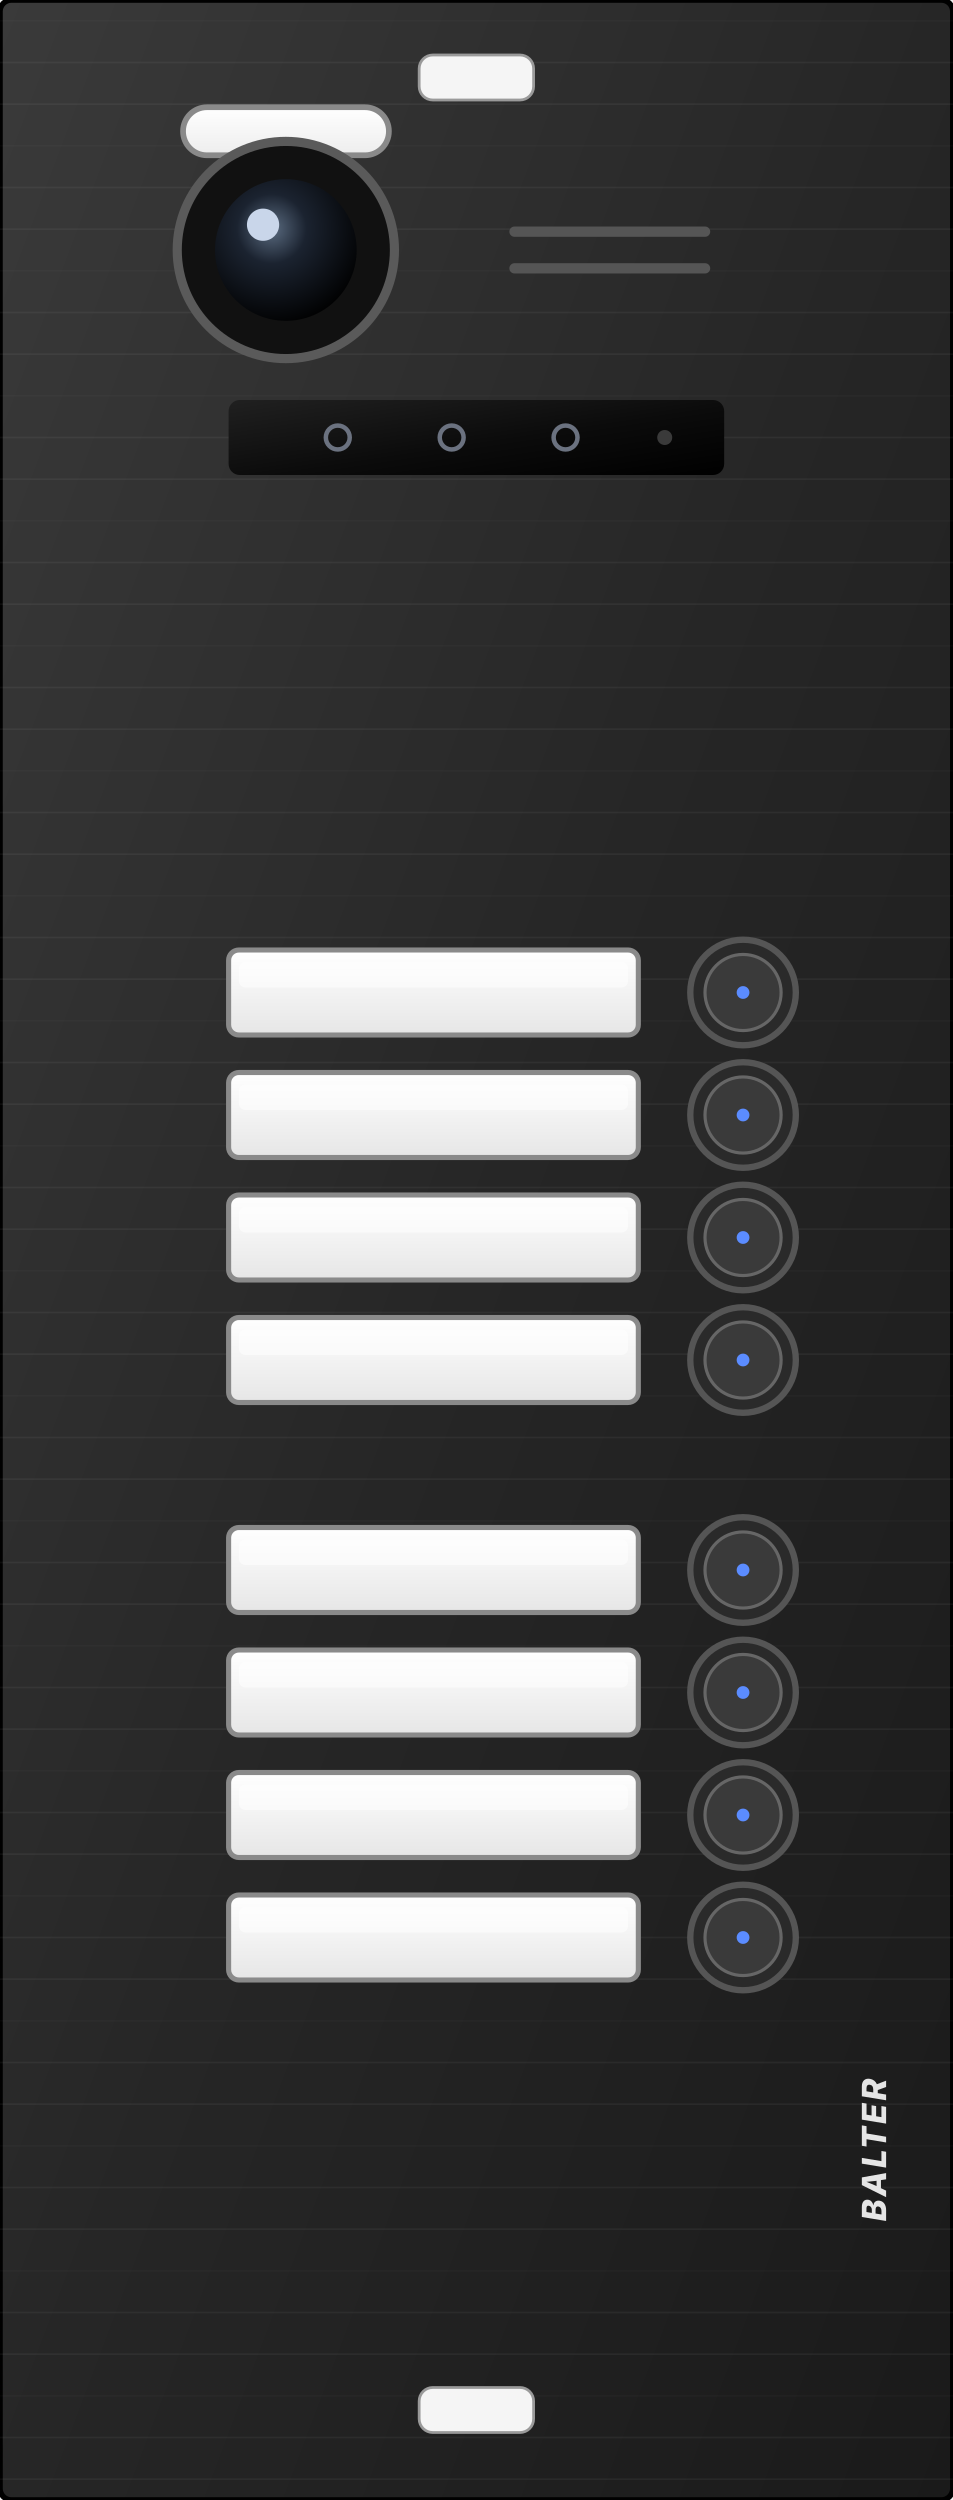
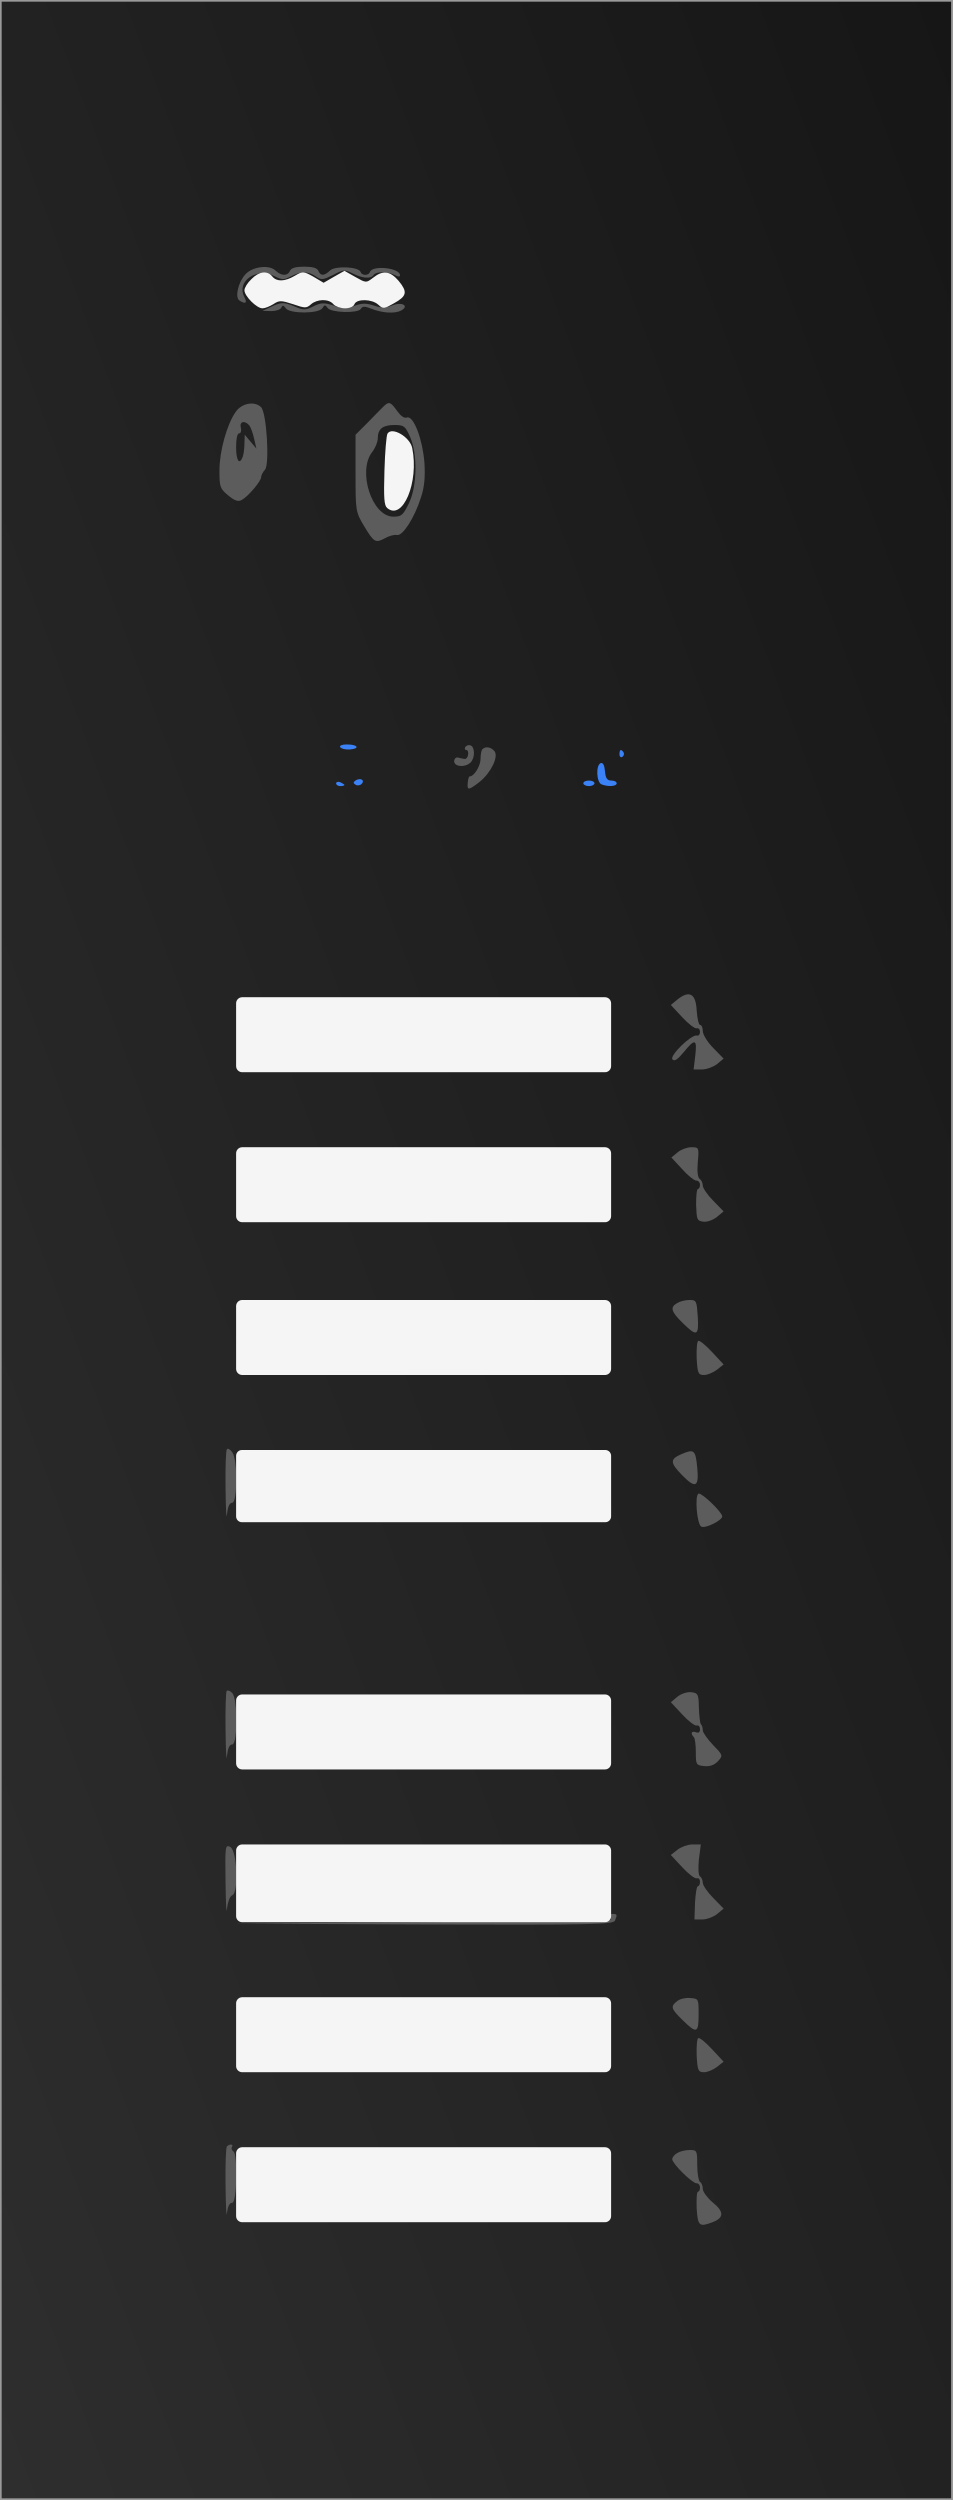
- <svg xmlns="http://www.w3.org/2000/svg" viewBox="0 0 343 900" role="img" aria-label="EVO-HD-BLACK-8FAM · Video-Türstation, 8 Klingeltaster, schwarz (Illustration)">
+ <svg xmlns="http://www.w3.org/2000/svg" viewBox="0 0 343 900" width="343" height="900" role="img" aria-label="EVO-HD-BLACK-8FAM · Video-Türstation, 8 Klingeltaster, schwarz (Illustration)">
  <defs>
    <linearGradient id="steel" x1="0" y1="0" x2="1" y2="1">
-       <stop offset="0" stop-color="#e9e9e9" />
-       <stop offset=".45" stop-color="#d2d2d2" />
-       <stop offset=".7" stop-color="#e4e4e4" />
-       <stop offset="1" stop-color="#bdbdbd" />
-     </linearGradient>
-     <linearGradient id="dark" x1="0" y1="0" x2="1" y2="1">
-       <stop offset="0" stop-color="#3a3a3a" />
-       <stop offset=".5" stop-color="#262626" />
-       <stop offset="1" stop-color="#1a1a1a" />
-     </linearGradient>
-     <linearGradient id="glass" x1="0" y1="0" x2="1" y2="1">
-       <stop offset="0" stop-color="#202020" />
-       <stop offset=".55" stop-color="#0b0b0b" />
-       <stop offset="1" stop-color="#000" />
+       <stop offset="0" stop-color="#e2e2e2" />
+       <stop offset=".5" stop-color="#cdcdcd" />
+       <stop offset="1" stop-color="#b9b9b9" />
    </linearGradient>
    <linearGradient id="white" x1="0" y1="0" x2="0" y2="1">
      <stop offset="0" stop-color="#ffffff" />
-       <stop offset="1" stop-color="#ededed" />
+       <stop offset="1" stop-color="#f0f0f0" />
    </linearGradient>
-     <linearGradient id="screen" x1="0" y1="0" x2="1" y2="1">
-       <stop offset="0" stop-color="#2a2a2a" />
-       <stop offset=".6" stop-color="#121212" />
-       <stop offset="1" stop-color="#050505" />
-     </linearGradient>
-     <radialGradient id="lens" cx=".4" cy=".35" r=".7">
-       <stop offset="0" stop-color="#5a6b80" />
-       <stop offset=".35" stop-color="#1b2330" />
-       <stop offset="1" stop-color="#000" />
-     </radialGradient>
-     <linearGradient id="plate" x1="0" y1="0" x2="0" y2="1">
-       <stop offset="0" stop-color="#ffffff" />
-       <stop offset="1" stop-color="#e6e6e6" />
+     <linearGradient id="black" x1="0" y1="0" x2="1" y2="1">
+       <stop offset="0" stop-color="#2e2e2e" />
+       <stop offset="1" stop-color="#161616" />
    </linearGradient>
  </defs>
-   <rect x="0.0" y="0.0" width="343.0" height="900.0" rx="4.1" fill="url(#dark)" stroke="#000" stroke-width="2" />
-   <path d="M0 7.5H343" fill="none" stroke="#ffffff" stroke-width="0.6" stroke-linecap="round" stroke-linejoin="round" opacity="0.02" />
-   <path d="M0 22.5H343" fill="none" stroke="#ffffff" stroke-width="0.6" stroke-linecap="round" stroke-linejoin="round" opacity="0.05" />
-   <path d="M0 37.5H343" fill="none" stroke="#ffffff" stroke-width="0.6" stroke-linecap="round" stroke-linejoin="round" opacity="0.05" />
-   <path d="M0 52.5H343" fill="none" stroke="#ffffff" stroke-width="0.6" stroke-linecap="round" stroke-linejoin="round" opacity="0.02" />
-   <path d="M0 67.5H343" fill="none" stroke="#ffffff" stroke-width="0.6" stroke-linecap="round" stroke-linejoin="round" opacity="0.05" />
-   <path d="M0 82.5H343" fill="none" stroke="#ffffff" stroke-width="0.6" stroke-linecap="round" stroke-linejoin="round" opacity="0.05" />
-   <path d="M0 97.5H343" fill="none" stroke="#ffffff" stroke-width="0.6" stroke-linecap="round" stroke-linejoin="round" opacity="0.02" />
-   <path d="M0 112.5H343" fill="none" stroke="#ffffff" stroke-width="0.6" stroke-linecap="round" stroke-linejoin="round" opacity="0.05" />
-   <path d="M0 127.5H343" fill="none" stroke="#ffffff" stroke-width="0.6" stroke-linecap="round" stroke-linejoin="round" opacity="0.05" />
-   <path d="M0 142.5H343" fill="none" stroke="#ffffff" stroke-width="0.6" stroke-linecap="round" stroke-linejoin="round" opacity="0.02" />
-   <path d="M0 157.5H343" fill="none" stroke="#ffffff" stroke-width="0.6" stroke-linecap="round" stroke-linejoin="round" opacity="0.05" />
-   <path d="M0 172.5H343" fill="none" stroke="#ffffff" stroke-width="0.6" stroke-linecap="round" stroke-linejoin="round" opacity="0.05" />
-   <path d="M0 187.5H343" fill="none" stroke="#ffffff" stroke-width="0.6" stroke-linecap="round" stroke-linejoin="round" opacity="0.02" />
-   <path d="M0 202.5H343" fill="none" stroke="#ffffff" stroke-width="0.6" stroke-linecap="round" stroke-linejoin="round" opacity="0.05" />
-   <path d="M0 217.5H343" fill="none" stroke="#ffffff" stroke-width="0.6" stroke-linecap="round" stroke-linejoin="round" opacity="0.05" />
-   <path d="M0 232.5H343" fill="none" stroke="#ffffff" stroke-width="0.6" stroke-linecap="round" stroke-linejoin="round" opacity="0.02" />
-   <path d="M0 247.5H343" fill="none" stroke="#ffffff" stroke-width="0.6" stroke-linecap="round" stroke-linejoin="round" opacity="0.05" />
-   <path d="M0 262.5H343" fill="none" stroke="#ffffff" stroke-width="0.6" stroke-linecap="round" stroke-linejoin="round" opacity="0.05" />
-   <path d="M0 277.5H343" fill="none" stroke="#ffffff" stroke-width="0.6" stroke-linecap="round" stroke-linejoin="round" opacity="0.02" />
-   <path d="M0 292.5H343" fill="none" stroke="#ffffff" stroke-width="0.6" stroke-linecap="round" stroke-linejoin="round" opacity="0.05" />
-   <path d="M0 307.5H343" fill="none" stroke="#ffffff" stroke-width="0.6" stroke-linecap="round" stroke-linejoin="round" opacity="0.05" />
-   <path d="M0 322.5H343" fill="none" stroke="#ffffff" stroke-width="0.6" stroke-linecap="round" stroke-linejoin="round" opacity="0.02" />
-   <path d="M0 337.5H343" fill="none" stroke="#ffffff" stroke-width="0.6" stroke-linecap="round" stroke-linejoin="round" opacity="0.05" />
-   <path d="M0 352.5H343" fill="none" stroke="#ffffff" stroke-width="0.6" stroke-linecap="round" stroke-linejoin="round" opacity="0.05" />
-   <path d="M0 367.5H343" fill="none" stroke="#ffffff" stroke-width="0.6" stroke-linecap="round" stroke-linejoin="round" opacity="0.02" />
-   <path d="M0 382.5H343" fill="none" stroke="#ffffff" stroke-width="0.6" stroke-linecap="round" stroke-linejoin="round" opacity="0.05" />
-   <path d="M0 397.5H343" fill="none" stroke="#ffffff" stroke-width="0.6" stroke-linecap="round" stroke-linejoin="round" opacity="0.05" />
-   <path d="M0 412.5H343" fill="none" stroke="#ffffff" stroke-width="0.6" stroke-linecap="round" stroke-linejoin="round" opacity="0.02" />
-   <path d="M0 427.5H343" fill="none" stroke="#ffffff" stroke-width="0.6" stroke-linecap="round" stroke-linejoin="round" opacity="0.05" />
-   <path d="M0 442.5H343" fill="none" stroke="#ffffff" stroke-width="0.6" stroke-linecap="round" stroke-linejoin="round" opacity="0.05" />
-   <path d="M0 457.5H343" fill="none" stroke="#ffffff" stroke-width="0.6" stroke-linecap="round" stroke-linejoin="round" opacity="0.02" />
-   <path d="M0 472.5H343" fill="none" stroke="#ffffff" stroke-width="0.6" stroke-linecap="round" stroke-linejoin="round" opacity="0.05" />
-   <path d="M0 487.5H343" fill="none" stroke="#ffffff" stroke-width="0.6" stroke-linecap="round" stroke-linejoin="round" opacity="0.05" />
-   <path d="M0 502.5H343" fill="none" stroke="#ffffff" stroke-width="0.6" stroke-linecap="round" stroke-linejoin="round" opacity="0.02" />
-   <path d="M0 517.5H343" fill="none" stroke="#ffffff" stroke-width="0.6" stroke-linecap="round" stroke-linejoin="round" opacity="0.05" />
-   <path d="M0 532.5H343" fill="none" stroke="#ffffff" stroke-width="0.6" stroke-linecap="round" stroke-linejoin="round" opacity="0.05" />
-   <path d="M0 547.5H343" fill="none" stroke="#ffffff" stroke-width="0.6" stroke-linecap="round" stroke-linejoin="round" opacity="0.02" />
-   <path d="M0 562.5H343" fill="none" stroke="#ffffff" stroke-width="0.6" stroke-linecap="round" stroke-linejoin="round" opacity="0.05" />
-   <path d="M0 577.5H343" fill="none" stroke="#ffffff" stroke-width="0.6" stroke-linecap="round" stroke-linejoin="round" opacity="0.05" />
-   <path d="M0 592.5H343" fill="none" stroke="#ffffff" stroke-width="0.6" stroke-linecap="round" stroke-linejoin="round" opacity="0.02" />
-   <path d="M0 607.5H343" fill="none" stroke="#ffffff" stroke-width="0.6" stroke-linecap="round" stroke-linejoin="round" opacity="0.05" />
-   <path d="M0 622.5H343" fill="none" stroke="#ffffff" stroke-width="0.6" stroke-linecap="round" stroke-linejoin="round" opacity="0.05" />
-   <path d="M0 637.5H343" fill="none" stroke="#ffffff" stroke-width="0.6" stroke-linecap="round" stroke-linejoin="round" opacity="0.02" />
-   <path d="M0 652.5H343" fill="none" stroke="#ffffff" stroke-width="0.6" stroke-linecap="round" stroke-linejoin="round" opacity="0.05" />
-   <path d="M0 667.5H343" fill="none" stroke="#ffffff" stroke-width="0.6" stroke-linecap="round" stroke-linejoin="round" opacity="0.05" />
-   <path d="M0 682.5H343" fill="none" stroke="#ffffff" stroke-width="0.6" stroke-linecap="round" stroke-linejoin="round" opacity="0.02" />
-   <path d="M0 697.5H343" fill="none" stroke="#ffffff" stroke-width="0.6" stroke-linecap="round" stroke-linejoin="round" opacity="0.05" />
-   <path d="M0 712.5H343" fill="none" stroke="#ffffff" stroke-width="0.6" stroke-linecap="round" stroke-linejoin="round" opacity="0.05" />
-   <path d="M0 727.5H343" fill="none" stroke="#ffffff" stroke-width="0.6" stroke-linecap="round" stroke-linejoin="round" opacity="0.02" />
-   <path d="M0 742.5H343" fill="none" stroke="#ffffff" stroke-width="0.6" stroke-linecap="round" stroke-linejoin="round" opacity="0.05" />
-   <path d="M0 757.5H343" fill="none" stroke="#ffffff" stroke-width="0.6" stroke-linecap="round" stroke-linejoin="round" opacity="0.05" />
-   <path d="M0 772.5H343" fill="none" stroke="#ffffff" stroke-width="0.6" stroke-linecap="round" stroke-linejoin="round" opacity="0.02" />
-   <path d="M0 787.5H343" fill="none" stroke="#ffffff" stroke-width="0.6" stroke-linecap="round" stroke-linejoin="round" opacity="0.05" />
-   <path d="M0 802.5H343" fill="none" stroke="#ffffff" stroke-width="0.6" stroke-linecap="round" stroke-linejoin="round" opacity="0.05" />
-   <path d="M0 817.5H343" fill="none" stroke="#ffffff" stroke-width="0.6" stroke-linecap="round" stroke-linejoin="round" opacity="0.02" />
-   <path d="M0 832.5H343" fill="none" stroke="#ffffff" stroke-width="0.6" stroke-linecap="round" stroke-linejoin="round" opacity="0.05" />
-   <path d="M0 847.5H343" fill="none" stroke="#ffffff" stroke-width="0.6" stroke-linecap="round" stroke-linejoin="round" opacity="0.05" />
-   <path d="M0 862.5H343" fill="none" stroke="#ffffff" stroke-width="0.6" stroke-linecap="round" stroke-linejoin="round" opacity="0.02" />
-   <path d="M0 877.5H343" fill="none" stroke="#ffffff" stroke-width="0.6" stroke-linecap="round" stroke-linejoin="round" opacity="0.05" />
-   <path d="M0 892.5H343" fill="none" stroke="#ffffff" stroke-width="0.6" stroke-linecap="round" stroke-linejoin="round" opacity="0.05" />
-   <rect x="150.9" y="19.8" width="41.2" height="16.2" rx="4.9" fill="#f5f5f5" stroke="#9a9a9a" stroke-width="1" />
-   <rect x="150.9" y="859.5" width="41.2" height="16.2" rx="4.9" fill="#f5f5f5" stroke="#9a9a9a" stroke-width="1" />
-   <text x="319.0" y="774.0" font-family="Inter,Arial,sans-serif" font-size="12.0" font-weight="800" fill="#e5e5e5" text-anchor="middle" transform="rotate(-90 319.0 774.0)" font-style="italic" letter-spacing="1">BALTER</text>
-   <rect x="65.9" y="38.6" width="74.1" height="17.3" rx="8.6" fill="url(#white)" stroke="#8a8a8a" stroke-width="2.058" />
-   <circle cx="102.9" cy="90.0" r="39.1" fill="#111" stroke="#5a5a5a" stroke-width="3.293" />
-   <circle cx="102.9" cy="90.0" r="25.5" fill="url(#lens)" />
-   <circle cx="94.7" cy="80.9" r="5.8" fill="#c9d6ea" />
-   <path d="M185.22 83.4H253.82" fill="none" stroke="#555" stroke-width="3.704" stroke-linecap="round" stroke-linejoin="round" />
-   <path d="M185.22 96.6H253.82" fill="none" stroke="#555" stroke-width="3.704" stroke-linecap="round" stroke-linejoin="round" />
-   <rect x="82.3" y="144.0" width="178.4" height="27.0" rx="4.0" fill="url(#glass)" />
-   <circle cx="121.6" cy="157.5" r="4.3" fill="none" stroke="#6b7280" stroke-width="1.62" />
-   <circle cx="162.6" cy="157.5" r="4.3" fill="none" stroke="#6b7280" stroke-width="1.62" />
-   <circle cx="203.6" cy="157.5" r="4.3" fill="none" stroke="#6b7280" stroke-width="1.62" />
-   <circle cx="239.3" cy="157.5" r="2.7" fill="#3a3a3a" />
-   <rect x="82.3" y="342.0" width="147.5" height="30.6" rx="3.7" fill="url(#plate)" stroke="#8a8a8a" stroke-width="1.836" />
-   <rect x="86.0" y="346.3" width="140.1" height="9.2" rx="2.4" fill="#fff" opacity=".55" />
-   <circle cx="267.5" cy="357.3" r="19.0" fill="#2a2a2a" stroke="#555" stroke-width="2.277" />
-   <circle cx="267.5" cy="357.3" r="13.7" fill="#3a3a3a" stroke="#666" stroke-width="1.138" />
-   <circle cx="267.5" cy="357.3" r="2.3" fill="#5b8cff" />
-   <rect x="82.3" y="386.1" width="147.5" height="30.6" rx="3.7" fill="url(#plate)" stroke="#8a8a8a" stroke-width="1.836" />
-   <rect x="86.0" y="390.4" width="140.1" height="9.2" rx="2.4" fill="#fff" opacity=".55" />
-   <circle cx="267.5" cy="401.4" r="19.0" fill="#2a2a2a" stroke="#555" stroke-width="2.277" />
-   <circle cx="267.5" cy="401.4" r="13.7" fill="#3a3a3a" stroke="#666" stroke-width="1.138" />
-   <circle cx="267.5" cy="401.4" r="2.3" fill="#5b8cff" />
-   <rect x="82.3" y="430.2" width="147.5" height="30.6" rx="3.7" fill="url(#plate)" stroke="#8a8a8a" stroke-width="1.836" />
-   <rect x="86.0" y="434.5" width="140.1" height="9.2" rx="2.4" fill="#fff" opacity=".55" />
-   <circle cx="267.5" cy="445.5" r="19.0" fill="#2a2a2a" stroke="#555" stroke-width="2.277" />
-   <circle cx="267.5" cy="445.5" r="13.7" fill="#3a3a3a" stroke="#666" stroke-width="1.138" />
-   <circle cx="267.5" cy="445.5" r="2.3" fill="#5b8cff" />
-   <rect x="82.3" y="474.3" width="147.5" height="30.6" rx="3.7" fill="url(#plate)" stroke="#8a8a8a" stroke-width="1.836" />
-   <rect x="86.0" y="478.6" width="140.1" height="9.2" rx="2.4" fill="#fff" opacity=".55" />
-   <circle cx="267.5" cy="489.6" r="19.0" fill="#2a2a2a" stroke="#555" stroke-width="2.277" />
-   <circle cx="267.5" cy="489.6" r="13.7" fill="#3a3a3a" stroke="#666" stroke-width="1.138" />
-   <circle cx="267.5" cy="489.6" r="2.3" fill="#5b8cff" />
-   <rect x="82.3" y="549.9" width="147.5" height="30.6" rx="3.7" fill="url(#plate)" stroke="#8a8a8a" stroke-width="1.836" />
-   <rect x="86.0" y="554.2" width="140.1" height="9.2" rx="2.4" fill="#fff" opacity=".55" />
-   <circle cx="267.5" cy="565.2" r="19.0" fill="#2a2a2a" stroke="#555" stroke-width="2.277" />
-   <circle cx="267.5" cy="565.2" r="13.7" fill="#3a3a3a" stroke="#666" stroke-width="1.138" />
-   <circle cx="267.5" cy="565.2" r="2.3" fill="#5b8cff" />
-   <rect x="82.3" y="594.0" width="147.5" height="30.6" rx="3.7" fill="url(#plate)" stroke="#8a8a8a" stroke-width="1.836" />
-   <rect x="86.0" y="598.3" width="140.1" height="9.2" rx="2.4" fill="#fff" opacity=".55" />
-   <circle cx="267.5" cy="609.3" r="19.0" fill="#2a2a2a" stroke="#555" stroke-width="2.277" />
-   <circle cx="267.5" cy="609.3" r="13.7" fill="#3a3a3a" stroke="#666" stroke-width="1.138" />
-   <circle cx="267.5" cy="609.3" r="2.3" fill="#5b8cff" />
-   <rect x="82.3" y="638.1" width="147.5" height="30.6" rx="3.7" fill="url(#plate)" stroke="#8a8a8a" stroke-width="1.836" />
-   <rect x="86.0" y="642.4" width="140.1" height="9.2" rx="2.4" fill="#fff" opacity=".55" />
-   <circle cx="267.5" cy="653.4" r="19.0" fill="#2a2a2a" stroke="#555" stroke-width="2.277" />
-   <circle cx="267.5" cy="653.4" r="13.7" fill="#3a3a3a" stroke="#666" stroke-width="1.138" />
-   <circle cx="267.5" cy="653.4" r="2.3" fill="#5b8cff" />
-   <rect x="82.3" y="682.2" width="147.5" height="30.6" rx="3.7" fill="url(#plate)" stroke="#8a8a8a" stroke-width="1.836" />
-   <rect x="86.0" y="686.5" width="140.1" height="9.2" rx="2.4" fill="#fff" opacity=".55" />
-   <circle cx="267.5" cy="697.5" r="19.0" fill="#2a2a2a" stroke="#555" stroke-width="2.277" />
-   <circle cx="267.5" cy="697.5" r="13.7" fill="#3a3a3a" stroke="#666" stroke-width="1.138" />
-   <circle cx="267.5" cy="697.5" r="2.3" fill="#5b8cff" />
+   <path transform="translate(0,900) scale(0.1,-0.1)" d="M0 4500 l0 -4500 1715 0 1715 0 0 4500 0 4500 -1715 0 -1715 0 0 -4500z" fill="url(#black)" fill-rule="evenodd" stroke="#9a9a9a" stroke-width="1.2" vector-effect="non-scaling-stroke" />
+   <path transform="translate(0,900) scale(0.1,-0.1)" d="M884 8013 c-27 -29 -39 -84 -22 -95 22 -14 29 -9 18 12 -31 57 44 109 108 76 27 -14 34 -14 59 -1 36 19 63 19 90 0 20 -14 25 -13 62 5 37 20 42 20 70 6 34 -18 67 -21 76 -6 8 13 51 13 76 0 12 -7 19 -7 19 -1 0 27 -100 37 -108 12 -5 -14 -29 -14 -34 0 -6 19 -92 23 -110 5 -21 -20 -34 -20 -42 -1 -4 10 -20 15 -51 15 -31 0 -47 -5 -51 -15 -8 -19 -31 -19 -51 0 -22 23 -83 16 -109 -12z M975 7895 l-30 -14 32 -1 c17 0 34 6 36 13 4 9 8 8 16 -3 14 -20 119 -20 132 1 7 12 10 12 18 1 11 -18 109 -21 120 -4 6 10 14 10 37 1 39 -16 85 -19 108 -7 31 17 3 33 -33 18 -23 -9 -38 -9 -65 0 -28 9 -43 9 -70 -1 -28 -10 -42 -10 -75 1 -35 11 -45 11 -73 -3 -28 -14 -36 -14 -66 -1 -41 17 -48 17 -87 -1z M849 7518 c-32 -45 -59 -142 -59 -212 0 -59 2 -65 31 -89 24 -20 36 -24 49 -17 23 12 70 68 70 82 0 6 6 19 14 27 17 19 6 205 -14 225 -23 23 -69 15 -91 -16z m49 -50 c5 -7 13 -29 17 -48 l8 -35 -21 25 -21 25 -1 -32 c0 -17 -3 -38 -6 -47 -12 -32 -24 -15 -24 34 0 30 4 50 11 50 6 0 9 9 6 20 -6 23 14 28 31 8z M1380 7536 c-8 -8 -34 -34 -57 -58 l-43 -43 0 -138 c0 -139 0 -139 32 -193 35 -58 40 -60 77 -40 13 7 31 12 40 10 20 -5 63 61 86 134 13 38 16 73 13 125 -6 84 -39 172 -63 164 -9 -4 -22 5 -35 23 -24 34 -30 36 -50 16z m96 -108 c28 -63 26 -178 -4 -240 -21 -43 -27 -48 -56 -48 -77 0 -130 164 -76 233 11 14 20 36 20 49 0 34 18 48 60 48 34 0 39 -4 56 -42z M1675 6311 c-3 -6 -2 -11 4 -11 5 0 8 -8 6 -17 -1 -10 -8 -17 -14 -15 -6 1 -17 3 -23 5 -7 1 -13 -5 -13 -13 0 -21 39 -24 59 -5 17 17 16 57 -1 62 -6 2 -14 -1 -18 -6z M1737 6303 c-4 -3 -7 -19 -7 -35 0 -25 -23 -63 -39 -63 -3 0 -6 -10 -7 -22 -3 -29 2 -29 41 1 42 33 71 92 55 112 -13 15 -32 18 -43 7z M2439 5402 l-24 -20 41 -44 c22 -24 46 -42 52 -40 7 2 12 -4 12 -13 0 -9 -5 -15 -11 -13 -19 6 -101 -74 -88 -86 7 -8 19 0 41 27 40 49 48 47 41 -13 l-6 -50 30 0 c17 0 41 9 54 19 l24 20 -37 38 c-21 21 -38 49 -38 61 0 12 -4 22 -9 22 -6 0 -11 24 -13 53 -3 60 -26 73 -69 39z M2440 4852 l-23 -19 38 -41 c20 -23 44 -42 51 -42 8 0 14 -7 14 -15 0 -8 -3 -15 -7 -15 -5 0 -7 -26 -7 -57 2 -54 3 -58 26 -61 14 -2 35 6 49 17 l24 20 -37 38 c-21 21 -38 46 -38 55 0 9 -5 20 -11 24 -7 4 -10 27 -7 60 5 53 4 54 -23 54 -15 0 -37 -8 -49 -18z M2438 4309 c-27 -15 -22 -31 20 -72 51 -50 58 -47 54 23 -4 58 -5 60 -30 60 -15 0 -35 -5 -44 -11z M2514 4173 c-5 -2 -7 -30 -6 -63 3 -55 6 -60 27 -60 12 0 33 9 46 19 l24 19 -41 44 c-22 24 -45 43 -50 41z M817 3783 c-4 -3 -6 -67 -5 -142 1 -75 3 -117 5 -93 3 28 9 42 19 42 19 0 20 157 0 182 -7 10 -16 15 -19 11z M2453 3765 c-42 -18 -41 -31 3 -76 48 -49 61 -43 54 28 -6 63 -11 68 -57 48z M2515 3623 c-15 -5 -6 -113 10 -119 16 -7 75 23 75 37 0 15 -74 86 -85 82z M816 2913 c-3 -4 -5 -67 -4 -142 1 -75 3 -117 5 -93 3 28 9 42 19 42 20 0 20 165 0 185 -7 8 -16 11 -20 8z M2439 2892 l-24 -20 41 -44 c22 -24 46 -42 52 -40 7 2 12 -4 12 -13 0 -11 -5 -15 -15 -11 -16 6 -20 -5 -7 -18 4 -4 7 -29 7 -54 0 -45 1 -47 31 -50 20 -2 36 4 49 18 18 20 18 21 -18 58 -20 21 -37 45 -37 53 0 9 -3 19 -7 22 -3 4 -6 30 -7 59 -1 49 -3 53 -27 56 -14 2 -36 -5 -50 -16z M812 2223 c1 -76 3 -119 5 -95 3 25 10 45 19 49 24 9 18 160 -7 174 -18 9 -19 5 -17 -128z M2439 2341 l-24 -19 41 -44 c22 -24 46 -42 52 -40 7 2 12 -3 12 -12 0 -9 -3 -16 -7 -16 -5 0 -9 -27 -11 -60 l-2 -60 29 0 c16 0 39 9 52 19 l24 20 -37 38 c-21 21 -38 46 -38 55 0 9 -5 20 -10 23 -6 4 -7 28 -4 61 l7 54 -31 0 c-16 0 -40 -9 -53 -19z M2195 2100 c3 -5 5 -11 3 -12 -2 -2 -309 -5 -683 -8 l-680 -5 686 -3 c619 -2 687 0 693 14 9 22 8 24 -10 24 -8 0 -12 -4 -9 -10z M2438 1796 c-25 -19 -23 -27 20 -69 50 -49 57 -47 57 21 0 56 0 57 -30 59 -16 2 -38 -3 -47 -11z M2514 1663 c-5 -2 -7 -30 -6 -63 3 -55 6 -60 27 -60 12 0 33 9 46 19 l24 19 -41 44 c-22 24 -45 43 -50 41z M817 1273 c-4 -3 -6 -67 -5 -142 1 -75 3 -119 5 -98 3 24 9 37 19 37 17 0 21 175 4 185 -6 4 -8 11 -5 16 7 10 -8 12 -18 2z M2438 1249 c-10 -5 -18 -16 -18 -22 0 -16 72 -87 88 -87 7 0 12 -7 12 -15 0 -8 -3 -15 -7 -15 -5 0 -6 -27 -5 -60 4 -64 9 -68 57 -50 42 16 42 38 1 71 -20 17 -36 39 -36 49 0 10 -4 22 -10 25 -5 3 -10 31 -10 61 0 52 -1 54 -27 54 -16 0 -36 -5 -45 -11z" fill="#5c5c5c" fill-rule="evenodd" />
+   <rect x="85" y="359" width="135" height="27" rx="2.2" fill="#f5f5f5" />
+   <rect x="85" y="413" width="135" height="27" rx="2.2" fill="#f5f5f5" />
+   <rect x="85" y="468" width="135" height="27" rx="2.2" fill="#f5f5f5" />
+   <rect x="85" y="522" width="135" height="26" rx="2.1" fill="#f5f5f5" />
+   <rect x="85" y="610" width="135" height="27" rx="2.2" fill="#f5f5f5" />
+   <rect x="85" y="664" width="135" height="28" rx="2.2" fill="#f5f5f5" />
+   <rect x="85" y="719" width="135" height="27" rx="2.2" fill="#f5f5f5" />
+   <rect x="85" y="773" width="135" height="27" rx="2.2" fill="#f5f5f5" />
+   <path transform="translate(0,900) scale(0.1,-0.1)" d="M905 7995 c-14 -13 -25 -31 -25 -40 0 -21 44 -65 65 -65 9 0 26 7 39 15 21 14 28 14 71 0 43 -15 48 -15 64 -1 22 20 65 21 81 1 7 -8 26 -15 42 -15 16 0 31 6 34 15 8 20 63 19 86 -2 17 -16 21 -15 56 5 47 26 50 41 17 81 -31 36 -57 39 -92 11 -25 -19 -25 -19 -64 3 l-39 22 -37 -21 -38 -22 -37 22 c-36 20 -38 20 -67 3 -36 -21 -65 -22 -81 -2 -18 22 -48 18 -75 -10z M1395 7439 c-4 -6 -9 -66 -11 -133 -3 -100 -1 -126 10 -135 56 -47 115 93 90 216 -8 40 -73 78 -89 52z" fill="#f5f5f5" fill-rule="evenodd" />
+   <path transform="translate(0,900) scale(0.1,-0.1)" d="M1225 6310 c4 -6 19 -9 35 -8 37 3 28 18 -11 18 -18 0 -28 -4 -24 -10z M2230 6284 c0 -8 5 -12 10 -9 6 4 8 11 5 16 -9 14 -15 11 -15 -7z M2163 6253 c-19 -7 -16 -70 3 -77 24 -9 54 -7 54 4 0 6 -9 10 -19 10 -15 0 -21 8 -23 33 -2 22 -7 32 -15 30z M1281 6191 c-10 -7 -10 -10 -1 -16 6 -4 16 -3 22 3 13 13 -4 23 -21 13z M1210 6180 c0 -6 7 -10 15 -10 8 0 15 2 15 4 0 2 -7 6 -15 10 -8 3 -15 1 -15 -4z M2100 6180 c0 -5 9 -10 20 -10 11 0 20 5 20 10 0 6 -9 10 -20 10 -11 0 -20 -4 -20 -10z" fill="#3b82f6" fill-rule="evenodd" />
</svg>
